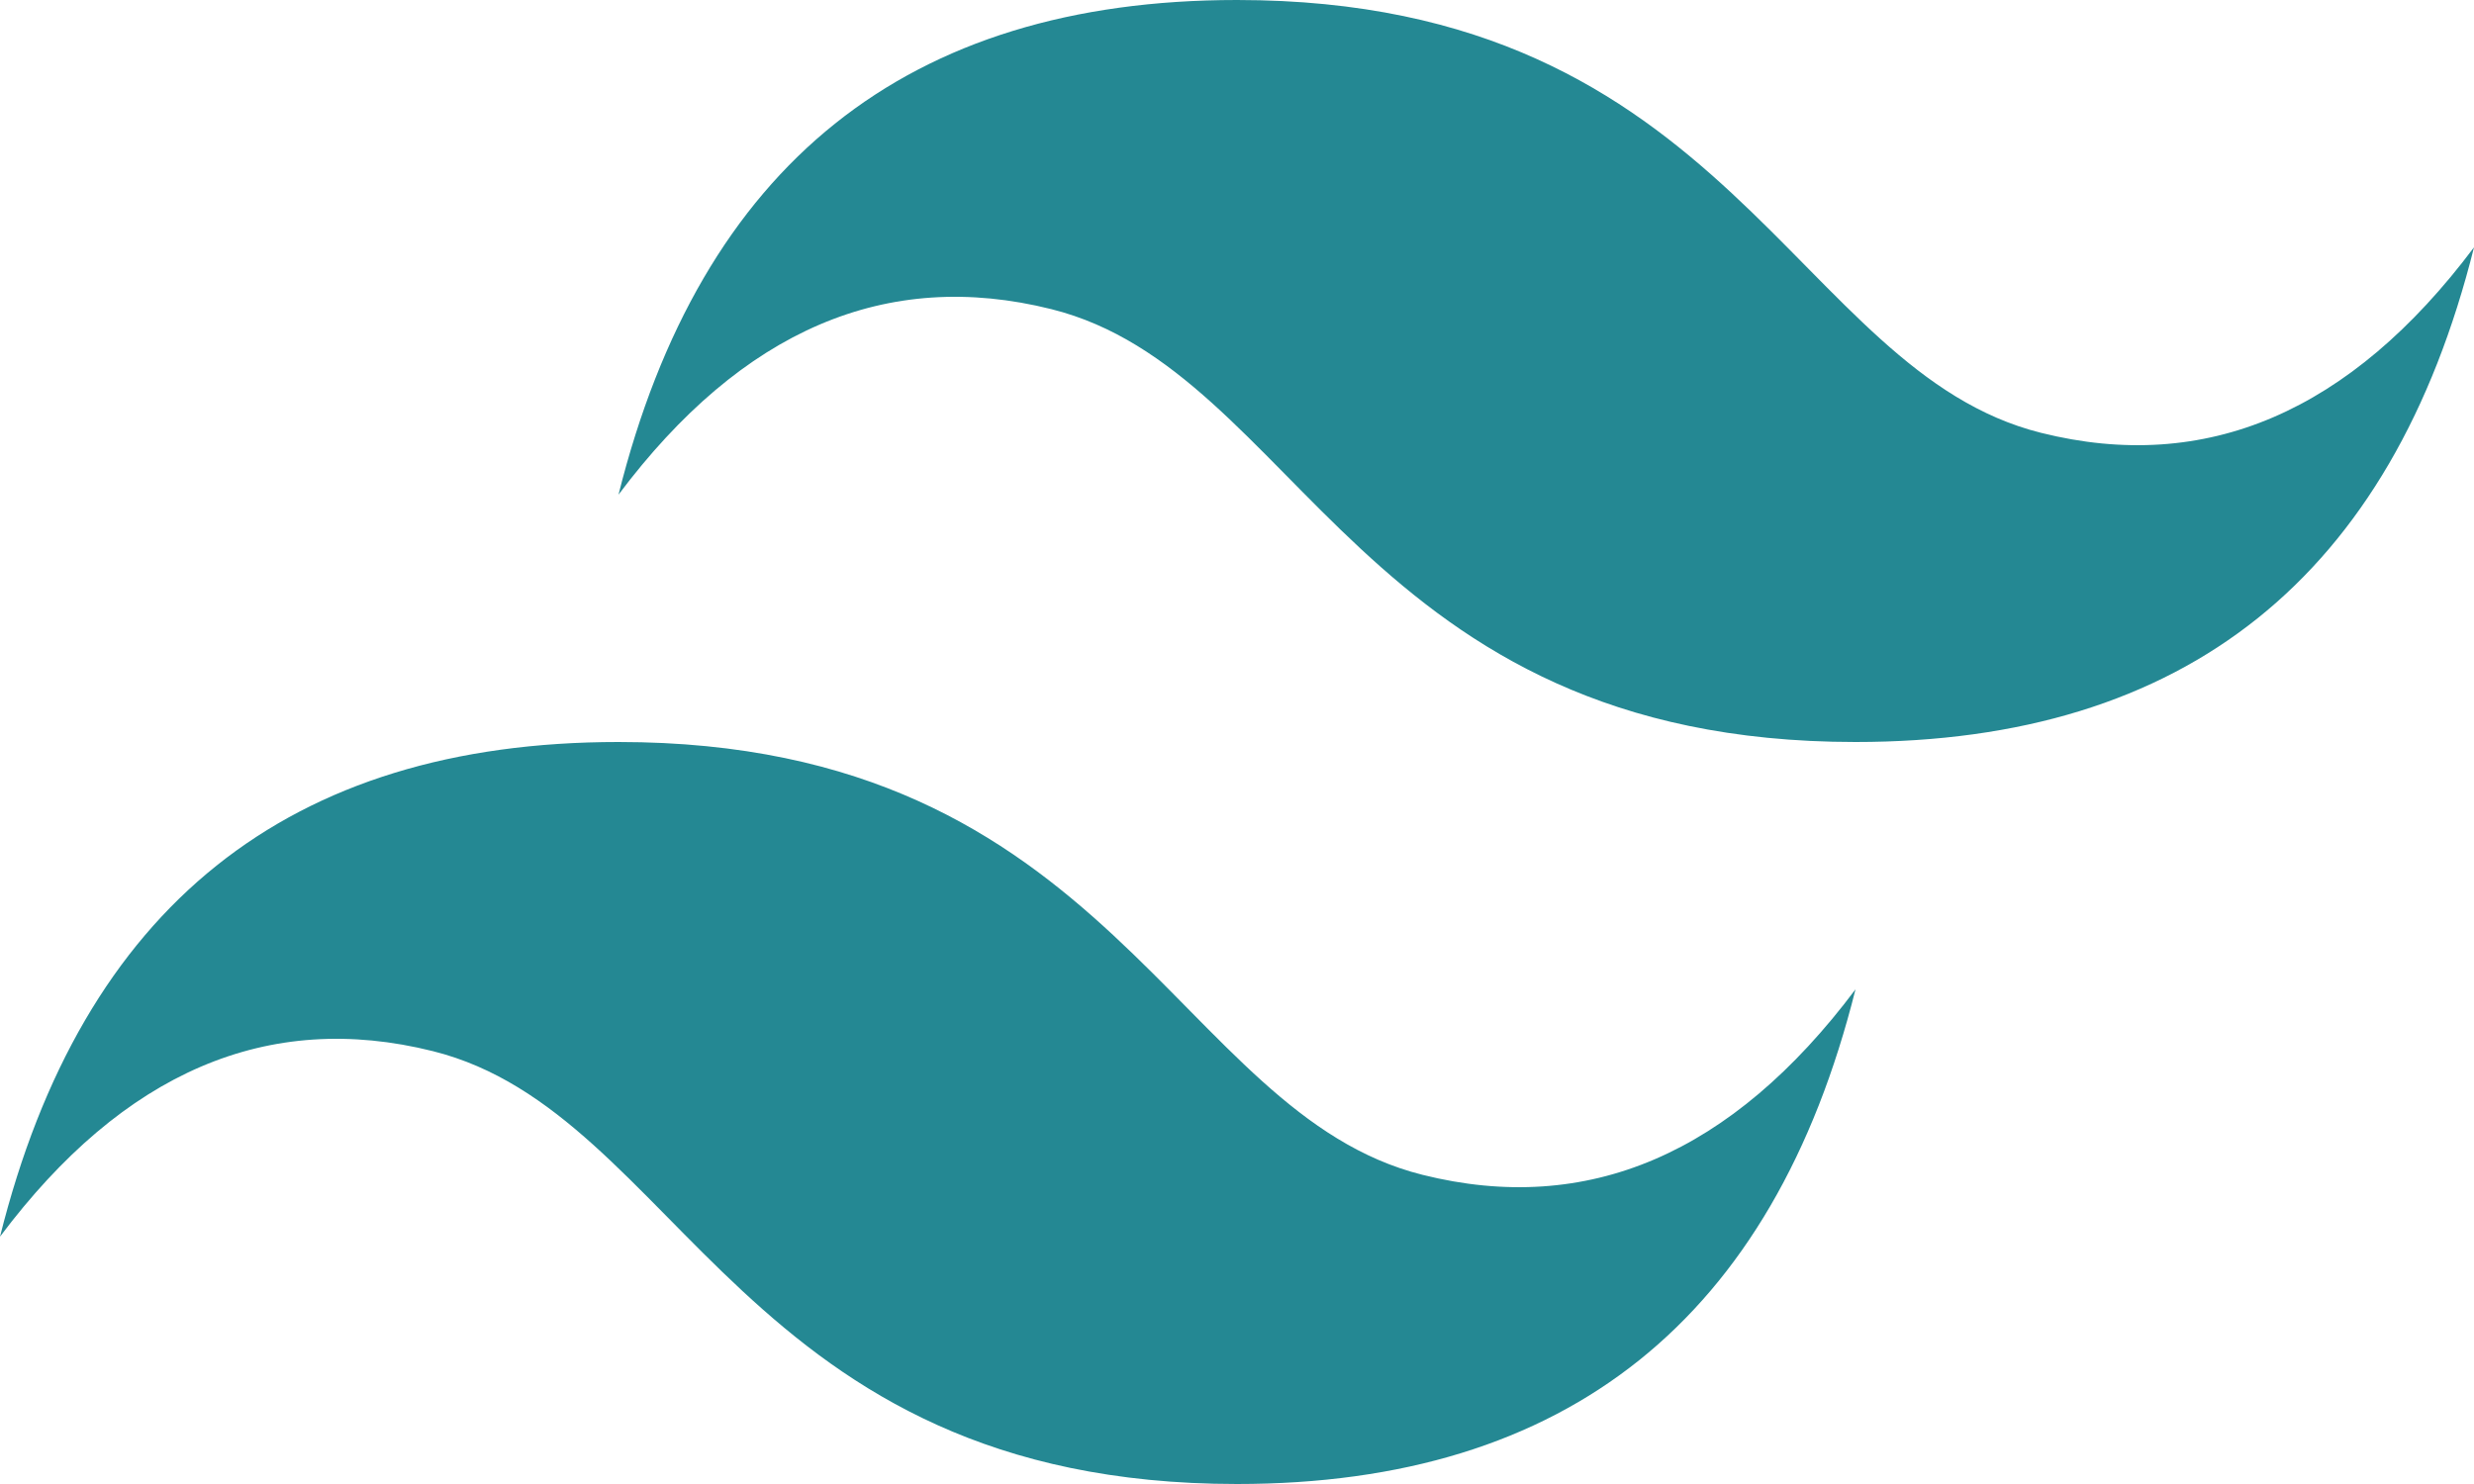
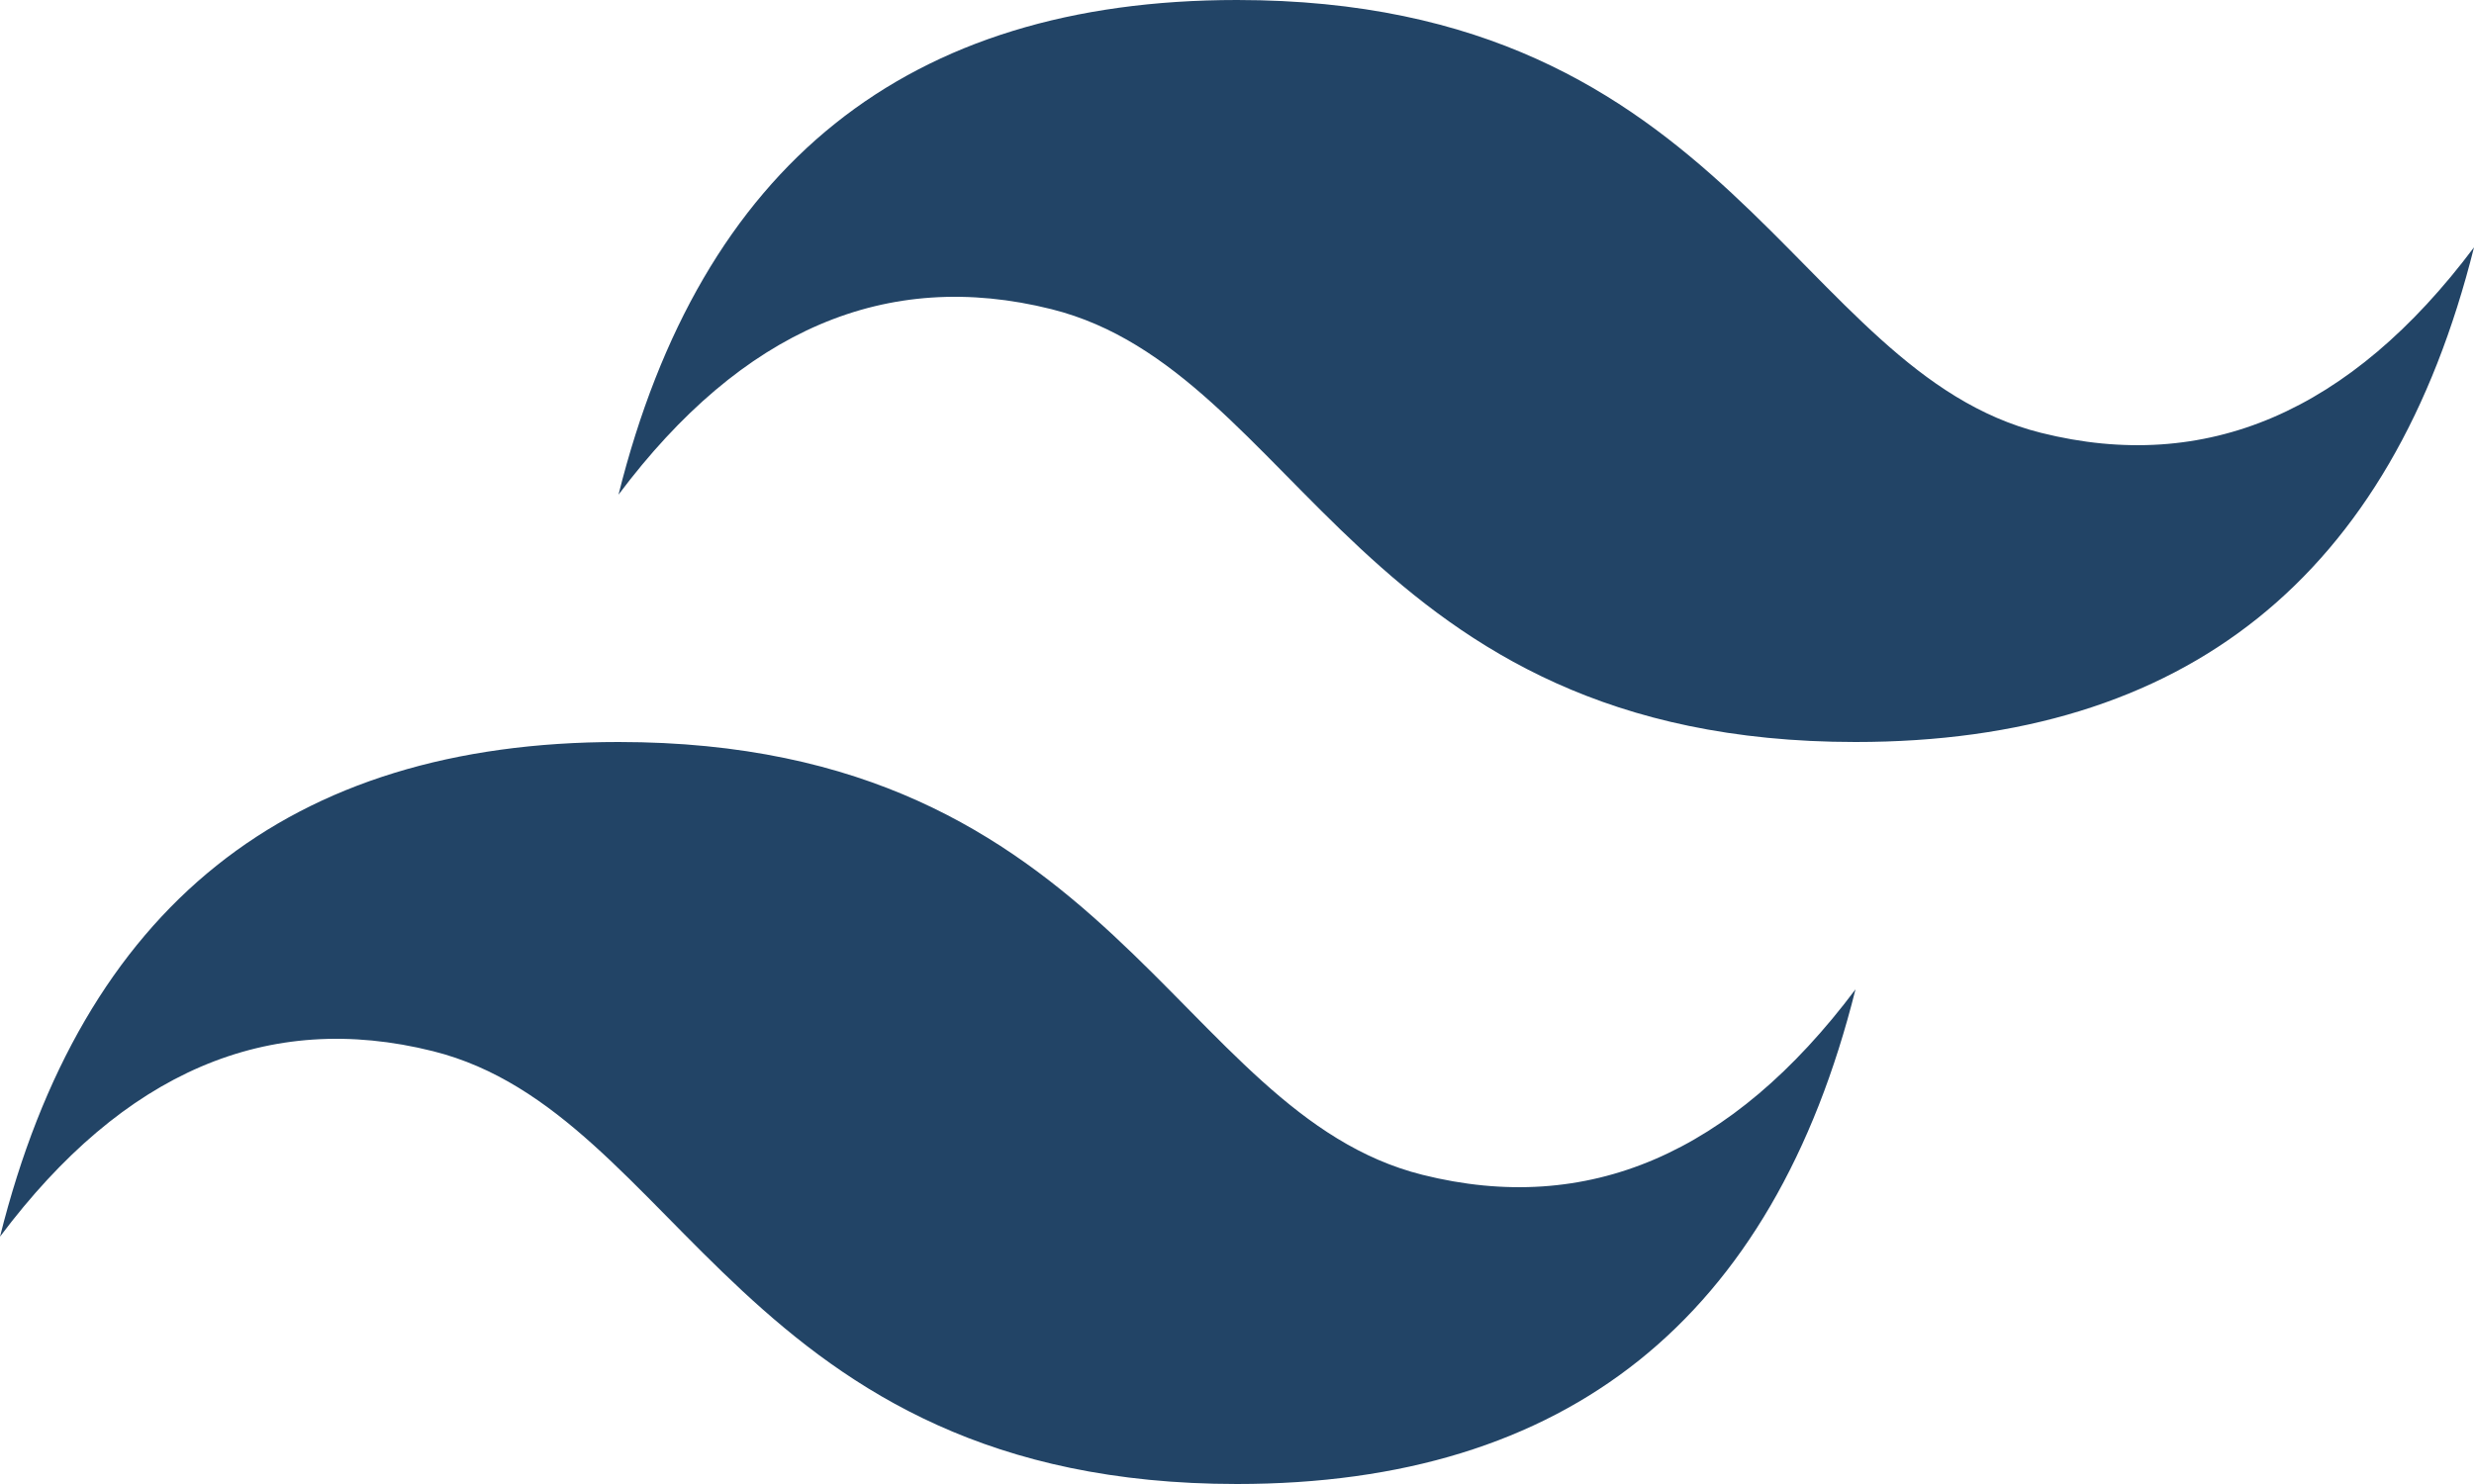
<svg xmlns="http://www.w3.org/2000/svg" viewBox="2 8.1 28 16.8">
-   <path d="M9,13.7q1.4-5.6,7-5.6c5.6,0,6.3,4.2,9.1,4.9q2.8.7,4.9-2.1-1.4,5.6-7,5.6c-5.6,0-6.3-4.2-9.1-4.9Q11.1,10.9,9,13.7ZM2,22.1q1.4-5.6,7-5.6c5.6,0,6.3,4.2,9.1,4.9q2.8.7,4.9-2.1-1.4,5.6-7,5.6c-5.6,0-6.3-4.2-9.1-4.9Q4.1,19.3,2,22.1Z" fill="#248893" />
+   <path d="M9,13.7q1.4-5.6,7-5.6c5.6,0,6.3,4.2,9.1,4.9q2.8.7,4.9-2.1-1.4,5.6-7,5.6c-5.6,0-6.3-4.2-9.1-4.9Q11.1,10.9,9,13.7ZM2,22.1q1.4-5.6,7-5.6c5.6,0,6.3,4.2,9.1,4.9q2.8.7,4.9-2.1-1.4,5.6-7,5.6c-5.6,0-6.3-4.2-9.1-4.9Q4.1,19.3,2,22.1Z" fill="#224466" />
</svg>
